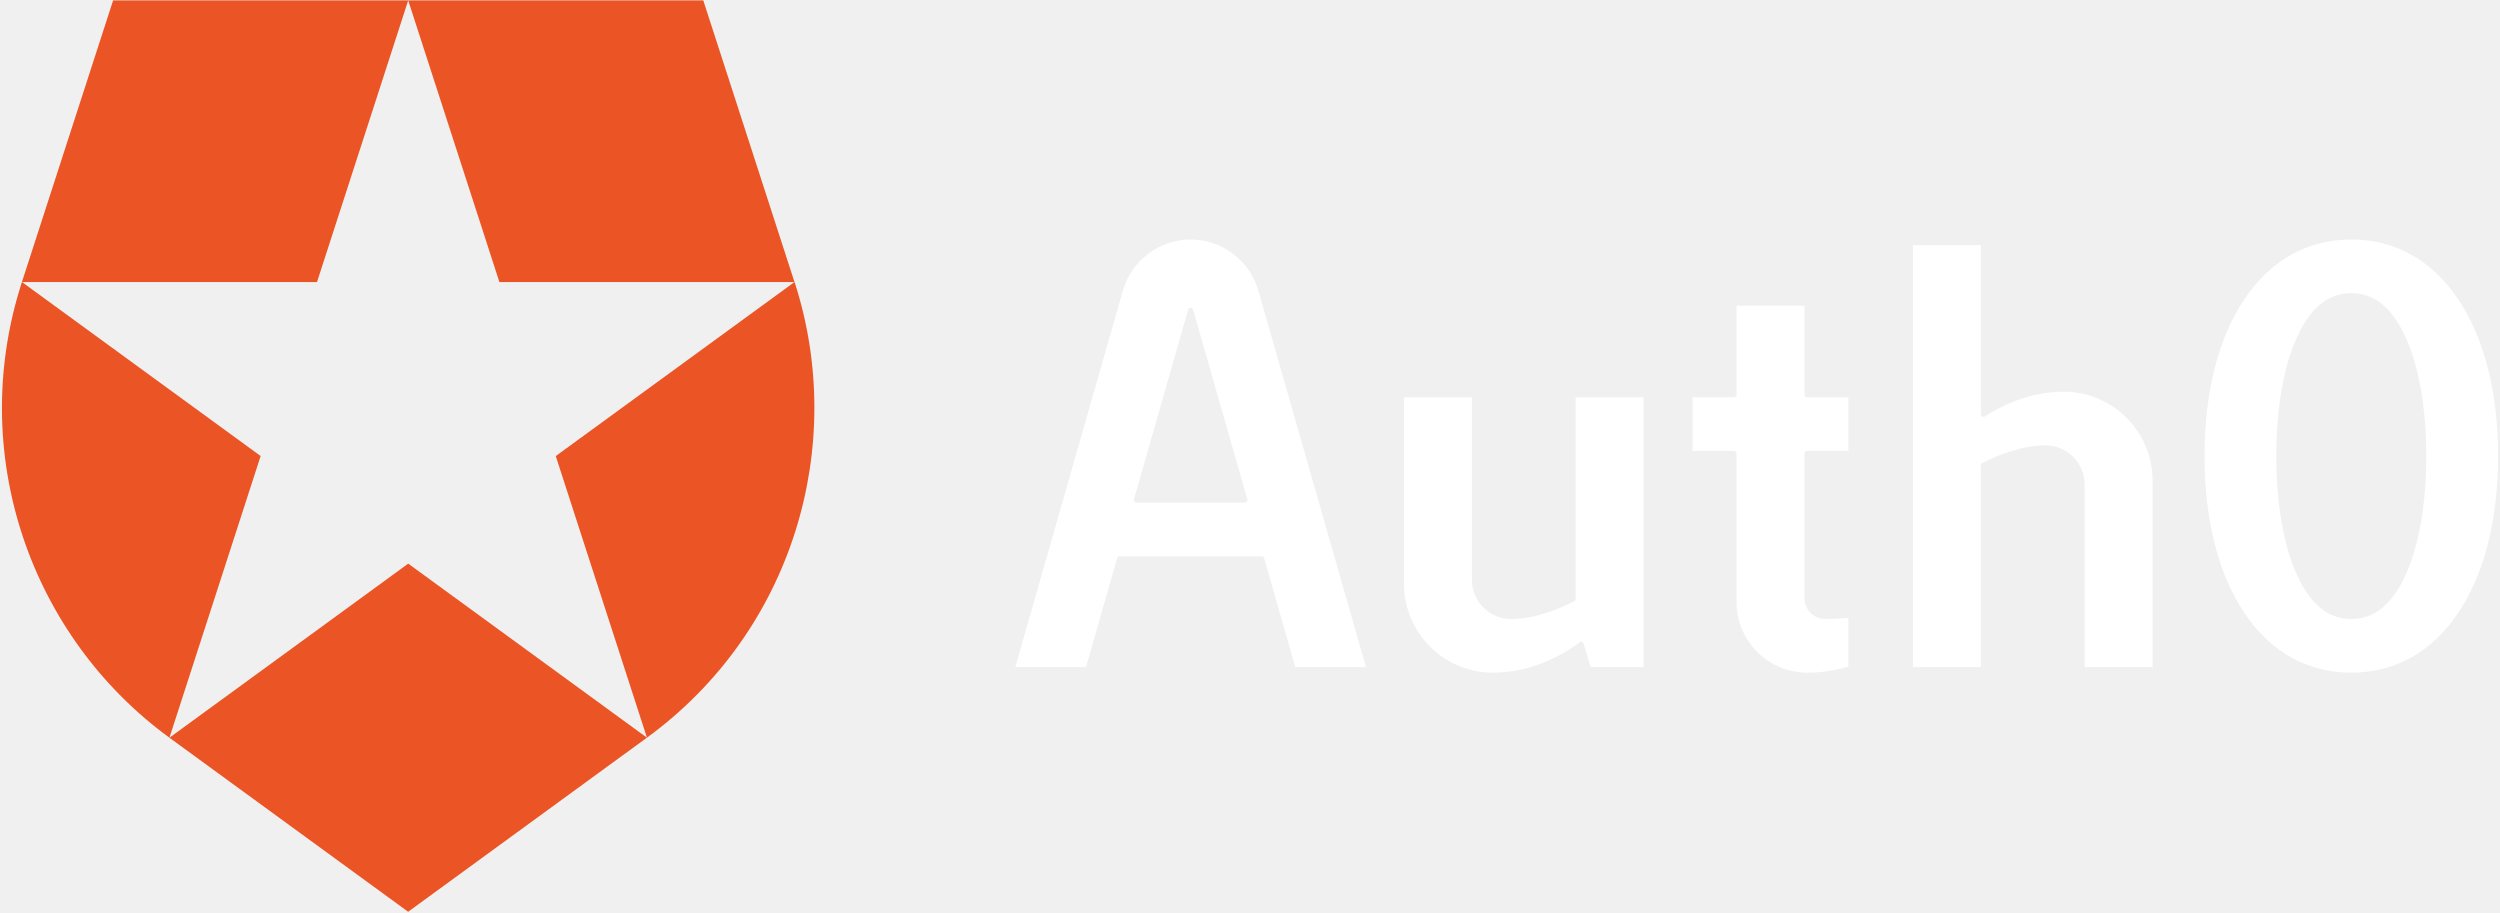
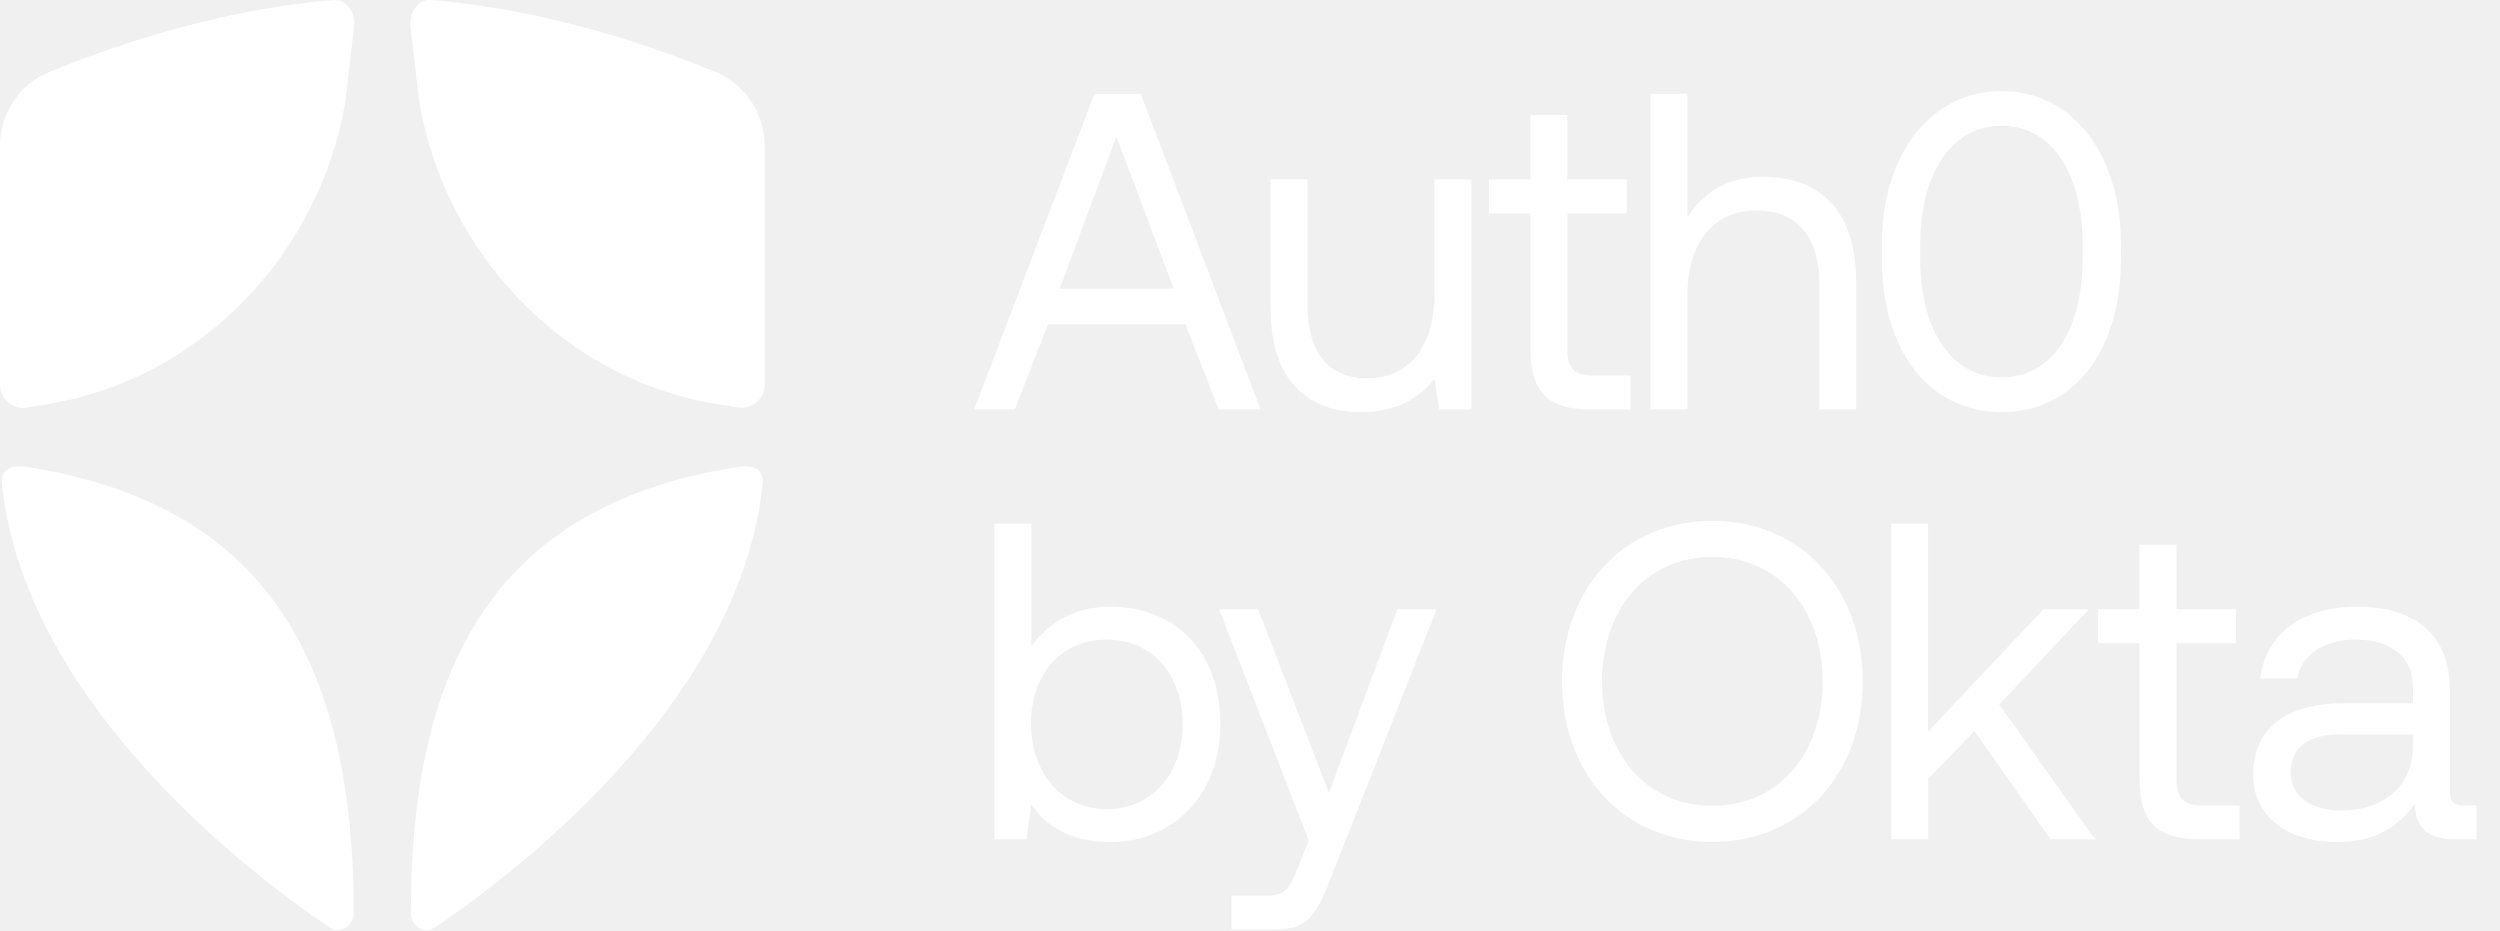
- <svg xmlns="http://www.w3.org/2000/svg" width="148px" height="54px" viewBox="0 0 148 54" version="1.1">
-   <defs />
-   <g id="Page-1" stroke="none" stroke-width="1" fill="none" fill-rule="evenodd">
-     <g id="Desktop" transform="translate(-646, -4821)">
-       <g id="logo-blue" transform="translate(646, 4821)">
-         <path d="M139.196,14.178 C136.608,14.178 134.42,15.402 132.867,17.716 C131.323,20.016 130.507,23.226 130.507,27 C130.507,30.774 131.323,33.984 132.867,36.284 C134.42,38.598 136.608,39.821 139.196,39.821 C141.784,39.821 143.972,38.598 145.525,36.284 C147.069,33.984 147.885,30.774 147.885,27 C147.885,23.226 147.069,20.016 145.525,17.716 C143.972,15.402 141.784,14.178 139.196,14.178 L139.196,14.178 L139.196,14.178 Z M139.196,36.644 C137.959,36.644 136.981,35.942 136.207,34.497 C135.272,32.751 134.757,30.089 134.757,27 C134.757,23.911 135.272,21.248 136.207,19.503 C136.981,18.058 137.959,17.355 139.196,17.355 C140.433,17.355 141.41,18.058 142.185,19.503 C143.12,21.248 143.635,23.911 143.635,27 C143.635,30.089 143.12,32.752 142.185,34.497 C141.41,35.942 140.433,36.644 139.196,36.644 L139.196,36.644 L139.196,36.644 Z M83.114,23.52 L83.114,34.548 C83.114,37.456 85.472,39.821 88.369,39.821 C90.897,39.821 92.807,38.563 93.51,38.022 C93.549,37.992 93.6,37.983 93.647,37.998 C93.694,38.013 93.731,38.05 93.745,38.098 L94.169,39.491 L97.301,39.491 L97.301,23.52 L93.277,23.52 L93.277,35.462 C93.277,35.518 93.245,35.57 93.195,35.596 C92.439,35.987 90.946,36.645 89.451,36.645 C88.176,36.645 87.138,35.604 87.138,34.324 L87.138,23.52 L83.114,23.52 L83.114,23.52 Z M123.409,39.49 L127.434,39.49 L127.434,28.462 C127.434,25.554 125.076,23.188 122.178,23.188 C120.045,23.188 118.334,24.108 117.504,24.657 C117.457,24.687 117.398,24.69 117.35,24.664 C117.302,24.637 117.271,24.586 117.271,24.531 L117.271,14.51 L113.247,14.51 L113.247,39.49 L117.271,39.49 L117.271,27.548 C117.271,27.491 117.302,27.44 117.352,27.414 C118.109,27.022 119.602,26.365 121.097,26.365 C121.715,26.365 122.295,26.607 122.732,27.045 C123.169,27.483 123.409,28.066 123.409,28.685 L123.409,39.49 L123.409,39.49 L123.409,39.49 Z M100.202,26.696 L102.651,26.696 C102.734,26.696 102.801,26.764 102.801,26.847 L102.801,35.633 C102.801,37.942 104.674,39.821 106.976,39.821 C107.81,39.821 108.634,39.7 109.425,39.462 L109.425,36.577 C108.964,36.618 108.432,36.644 108.057,36.644 C107.378,36.644 106.826,36.09 106.826,35.409 L106.826,26.847 C106.826,26.763 106.893,26.696 106.976,26.696 L109.425,26.696 L109.425,23.519 L106.976,23.519 C106.893,23.519 106.826,23.452 106.826,23.369 L106.826,18.095 L102.801,18.095 L102.801,23.369 C102.801,23.452 102.734,23.519 102.651,23.519 L100.202,23.519 L100.202,26.696 L100.202,26.696 Z M76.678,39.49 L80.865,39.49 L74.498,17.212 C73.988,15.426 72.338,14.178 70.485,14.178 C68.633,14.178 66.983,15.426 66.473,17.212 L60.106,39.49 L64.293,39.49 L66.135,33.042 C66.154,32.978 66.213,32.933 66.28,32.933 L74.691,32.933 C74.758,32.933 74.818,32.978 74.836,33.042 L76.678,39.49 L76.678,39.49 Z M73.698,29.757 L67.274,29.757 C67.227,29.757 67.182,29.734 67.154,29.696 C67.126,29.659 67.117,29.61 67.13,29.564 L70.341,18.325 C70.36,18.261 70.419,18.216 70.486,18.216 C70.553,18.216 70.612,18.261 70.63,18.325 L73.842,29.564 C73.855,29.61 73.846,29.659 73.817,29.696 C73.789,29.734 73.745,29.757 73.698,29.757 L73.698,29.757 L73.698,29.757 Z" id="Shape" fill="#FFFFFF" />
-         <path d="M38.299,43.67 L32.901,26.999 L47.031,16.699 L29.565,16.699 L24.167,0.029 L24.165,0.024 L41.634,0.024 L47.033,16.697 L47.034,16.697 L47.038,16.694 C50.174,26.367 46.944,37.368 38.299,43.67 L38.299,43.67 L38.299,43.67 Z M10.034,43.67 L10.029,43.673 L24.162,53.976 L38.299,43.67 L24.167,33.367 L10.034,43.67 L10.034,43.67 Z M1.298,16.695 L1.298,16.695 C-2.003,26.891 1.829,37.695 10.031,43.672 L10.032,43.666 L15.43,26.997 L1.304,16.699 L18.766,16.699 L24.164,0.029 L24.165,0.024 L6.696,0.024 L1.298,16.695 L1.298,16.695 Z" id="Shape" fill="#EB5424" />
-       </g>
-     </g>
-   </g>
+ <svg xmlns="http://www.w3.org/2000/svg" width="86" height="32" viewBox="0 0 86 32" fill="none">
+   <path d="M33.514 14.084L37.649 3.227H39.243L43.363 14.084H41.924L40.778 11.153H36.055L34.91 14.084H33.514ZM40.373 9.928L38.405 4.7L36.453 9.928H40.373Z" fill="white" />
+   <path d="M49.343 6.174H50.614V14.084H49.514L49.343 13.03C48.879 13.619 48.121 14.178 46.82 14.178C45.085 14.178 43.707 13.201 43.707 10.578V6.174H44.978V10.501C44.978 12.145 45.721 13.014 47.037 13.014C48.476 13.014 49.343 11.912 49.343 10.129V6.174Z" fill="white" />
+   <path d="M51.22 7.336V6.173H52.646V3.956H53.917V6.173H55.962V7.336H53.917V12.005C53.917 12.671 54.149 12.92 54.83 12.92H56.085V14.083H54.707C53.191 14.083 52.649 13.417 52.649 12.021V7.336H51.22Z" fill="white" />
+   <path d="M63.854 9.677V14.081H62.583V9.754C62.583 8.11 61.793 7.241 60.431 7.241C58.96 7.241 58.047 8.342 58.047 10.126V14.081H56.776V3.227H58.047V7.476C58.512 6.733 59.318 6.08 60.647 6.08C62.412 6.08 63.851 7.056 63.851 9.68L63.854 9.677Z" fill="white" />
+   <path d="M64.737 8.406C64.737 5.32 66.409 3.132 68.857 3.132C71.305 3.132 72.96 5.32 72.96 8.406V8.903C72.96 12.145 71.289 14.177 68.857 14.177C66.425 14.177 64.737 12.145 64.737 8.903V8.406ZM71.644 8.451C71.644 5.876 70.528 4.325 68.857 4.325C67.186 4.325 66.054 5.876 66.054 8.451V8.855C66.054 11.431 67.17 12.982 68.857 12.982C70.544 12.982 71.644 11.431 71.644 8.855V8.451Z" fill="white" />
+   <path d="M41.982 24.917C41.982 27.337 40.373 28.966 38.188 28.966C36.856 28.966 35.959 28.423 35.479 27.663L35.308 28.872H34.208V18.015H35.479V22.235C36.005 21.505 36.856 20.871 38.188 20.871C40.373 20.871 41.982 22.345 41.982 24.92V24.917ZM40.682 24.917C40.682 23.195 39.63 22.002 38.066 22.002C36.501 22.002 35.465 23.198 35.465 24.888C35.465 26.578 36.517 27.835 38.066 27.835C39.614 27.835 40.682 26.639 40.682 24.92V24.917Z" fill="white" />
+   <path d="M41.934 20.961H43.282L45.715 27.275L48.069 20.961H49.418L45.779 30.206C45.282 31.479 44.989 31.974 43.875 31.974H42.359V30.811H43.488C44.217 30.811 44.34 30.623 44.633 29.88L45.021 28.917L41.94 20.961H41.934Z" fill="white" />
+   <path d="M58.906 28.962C55.855 28.962 53.735 26.635 53.735 23.44C53.735 20.244 55.857 17.917 58.906 17.917C61.955 17.917 64.078 20.244 64.078 23.44C64.078 26.635 61.955 28.962 58.906 28.962ZM58.906 27.721C61.167 27.721 62.7 25.937 62.7 23.44C62.7 20.942 61.167 19.158 58.906 19.158C56.645 19.158 55.112 20.942 55.112 23.44C55.112 25.937 56.645 27.721 58.906 27.721Z" fill="white" />
+   <path d="M65.055 18.015H66.326V25.166L70.291 20.962H71.855L68.774 24.235L72.071 28.872H70.539L67.922 25.15L66.329 26.794V28.872H65.058V18.015H65.055Z" fill="white" />
+   <path d="M72.175 22.125V20.961H73.601V18.744H74.872V20.961H76.917V22.125H74.872V26.794C74.872 27.46 75.104 27.708 75.785 27.708H77.04V28.872H75.662C74.145 28.872 73.603 28.206 73.603 26.81V22.125H72.175Z" fill="white" />
+   <path d="M85.191 27.708V28.872H84.494C83.442 28.872 83.085 28.422 83.069 27.647C82.572 28.361 81.784 28.965 80.42 28.965C78.685 28.965 77.51 28.096 77.51 26.655C77.51 25.072 78.61 24.189 80.684 24.189H83.007V23.646C83.007 22.622 82.278 22.002 81.04 22.002C79.924 22.002 79.181 22.528 79.027 23.336H77.756C77.943 21.785 79.195 20.87 81.101 20.87C83.114 20.87 84.275 21.879 84.275 23.724V27.181C84.275 27.601 84.43 27.708 84.785 27.708H85.191ZM80.562 25.259C79.432 25.259 78.797 25.679 78.797 26.577C78.797 27.353 79.462 27.88 80.516 27.88C82.097 27.88 83.01 26.965 83.01 25.646V25.259H80.562Z" fill="white" />
+   <path d="M1.686 13.891C6.923 13.027 11.028 8.691 11.888 3.446L12.177 0.925C12.248 0.524 11.977 -0.034 11.471 0.006C7.514 0.315 3.78 1.623 1.703 2.473C0.671 2.896 0 3.898 0 5.014V13.239C0 13.725 0.437 14.097 0.917 14.02L1.686 13.894V13.891Z" fill="white" />
+   <path d="M14.415 3.446C15.277 8.692 19.383 13.027 24.617 13.892L25.386 14.017C25.866 14.098 26.303 13.726 26.303 13.236V5.011C26.303 3.895 25.631 2.894 24.6 2.47C22.52 1.617 18.789 0.312 14.832 0.003C14.323 -0.037 14.063 0.527 14.123 0.922L14.412 3.443L14.415 3.446Z" fill="white" />
+   <path d="M24.613 16.195C17.456 17.609 14.133 22.374 14.133 31.394C14.133 31.846 14.582 32.161 14.959 31.909C18.25 29.686 25.493 23.882 26.239 16.622C26.267 15.709 25.128 16.138 24.613 16.195Z" fill="white" />
+   <path d="M1.688 16.195C8.845 17.609 12.168 22.374 12.168 31.394C12.168 31.846 11.72 32.161 11.342 31.909C8.051 29.686 0.808 23.882 0.063 16.622C0.034 15.709 1.174 16.138 1.688 16.195Z" fill="white" />
</svg>
